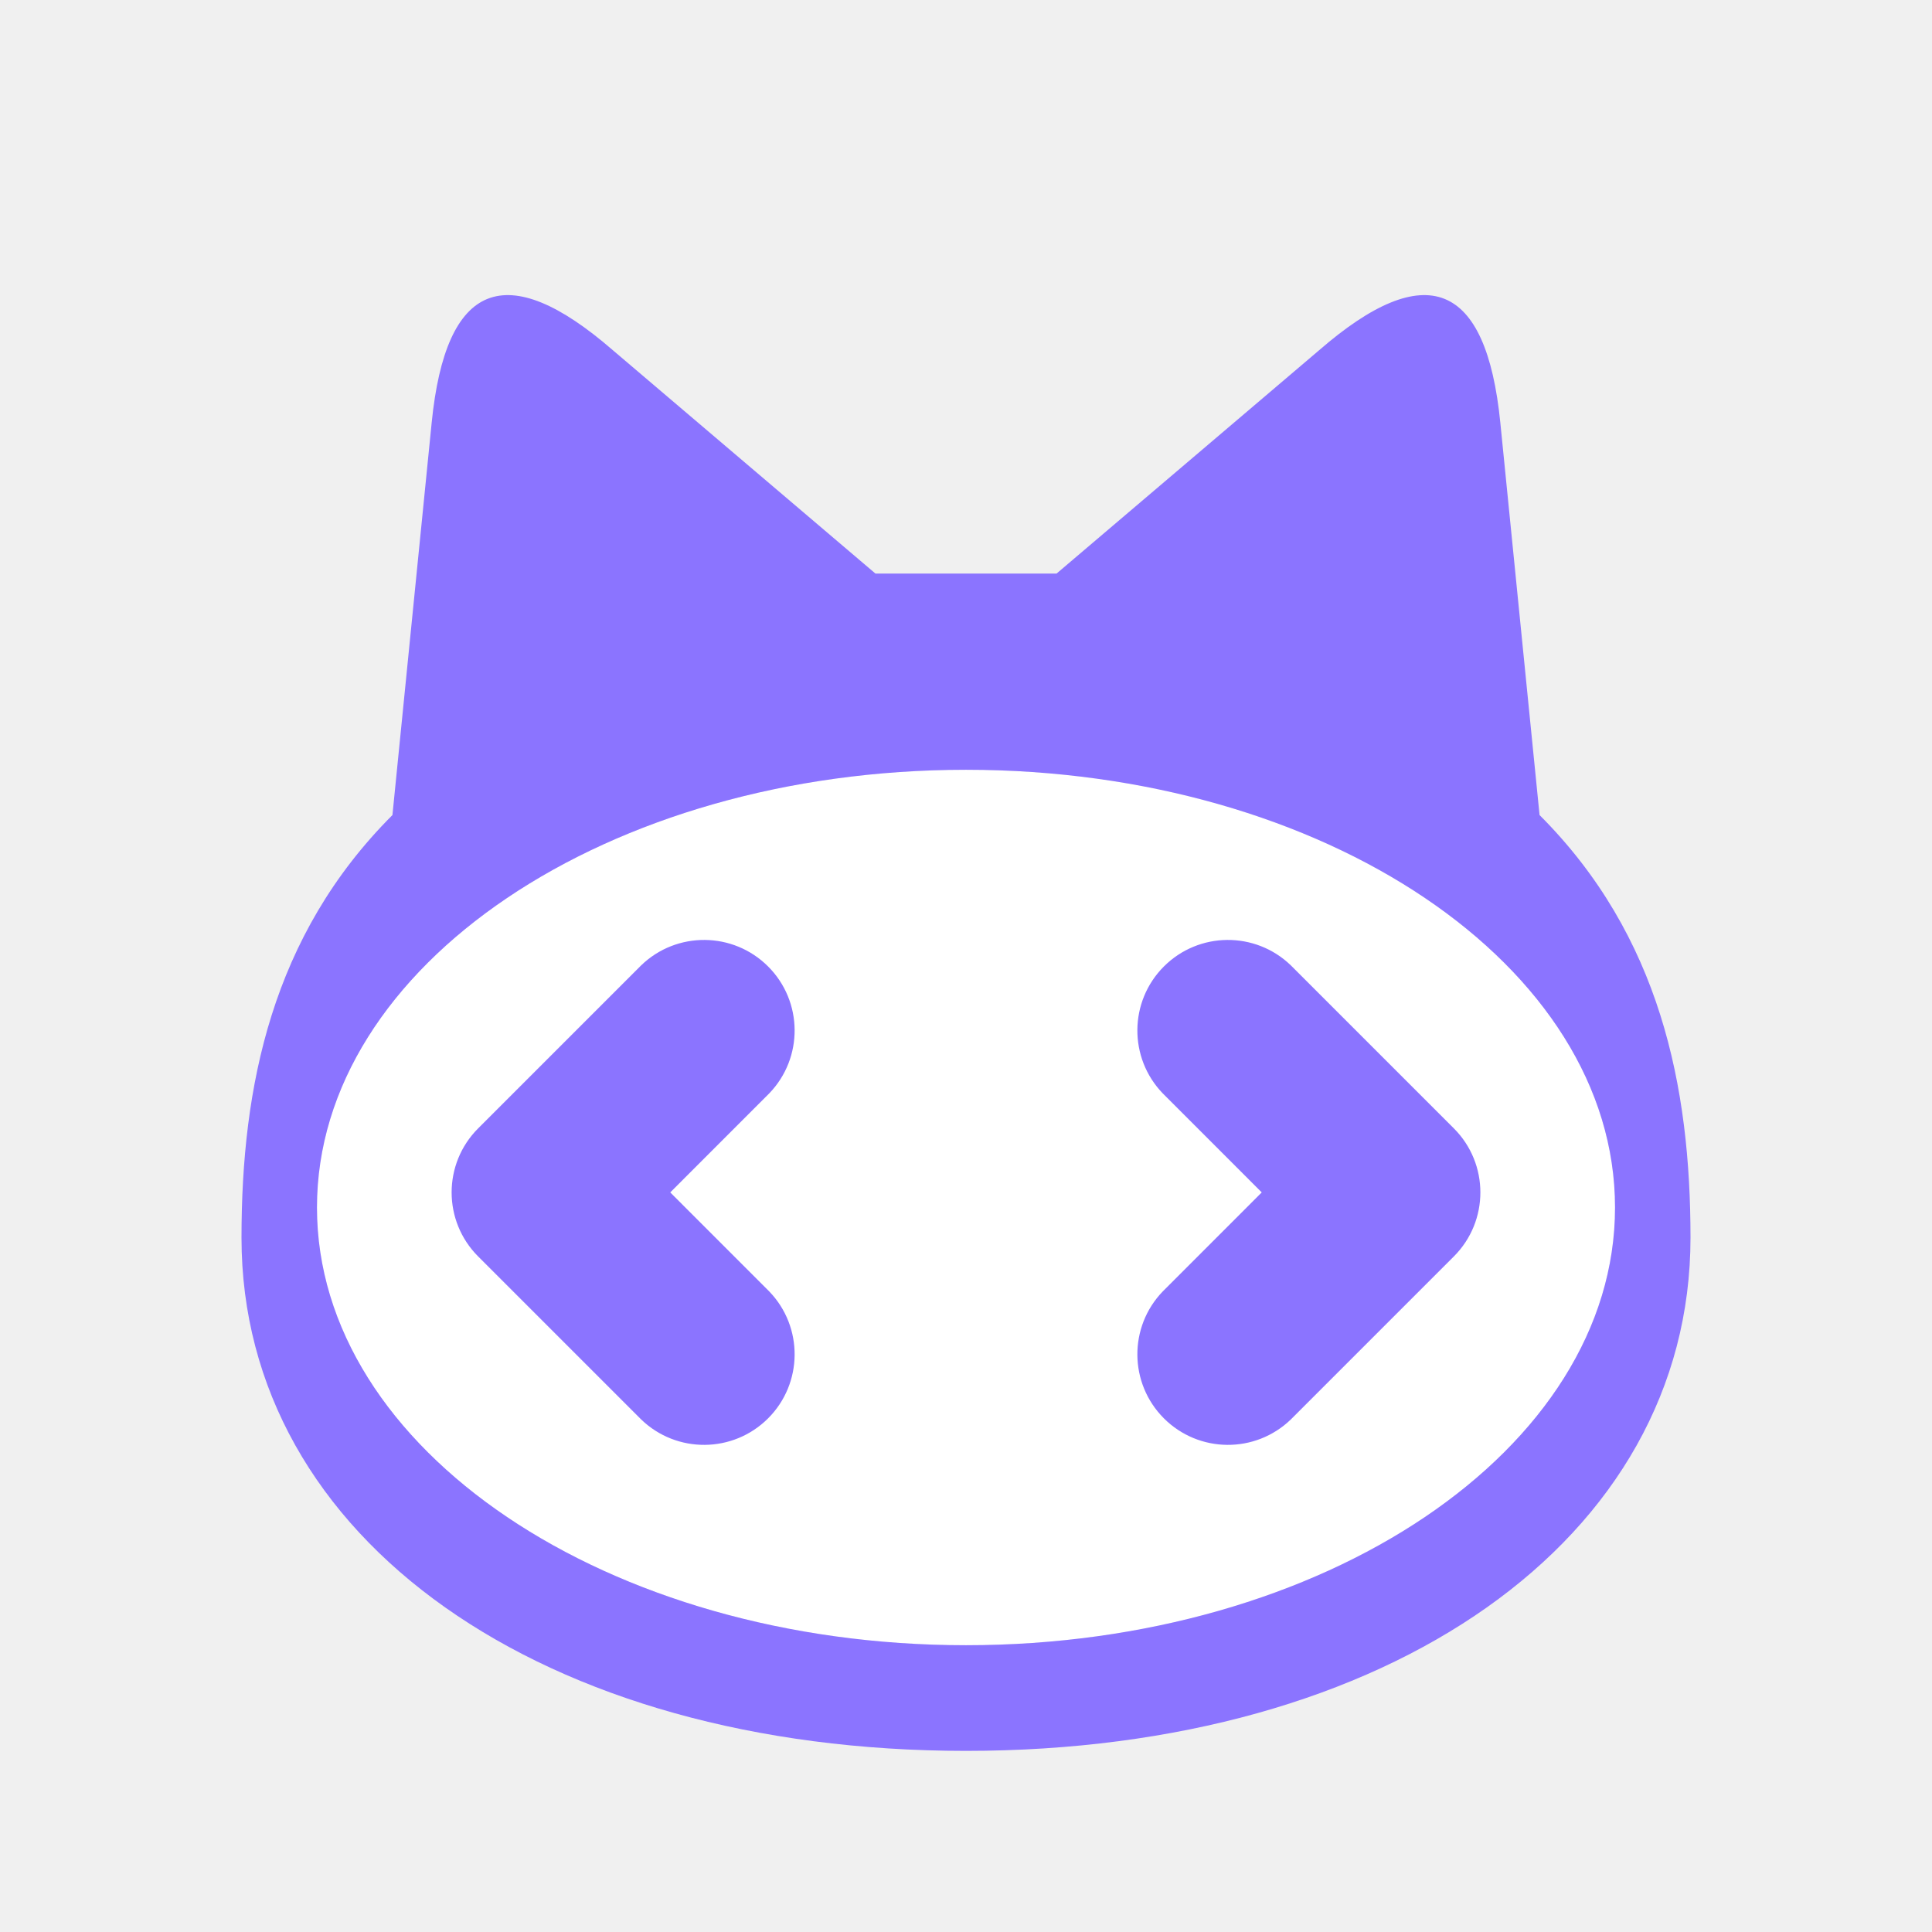
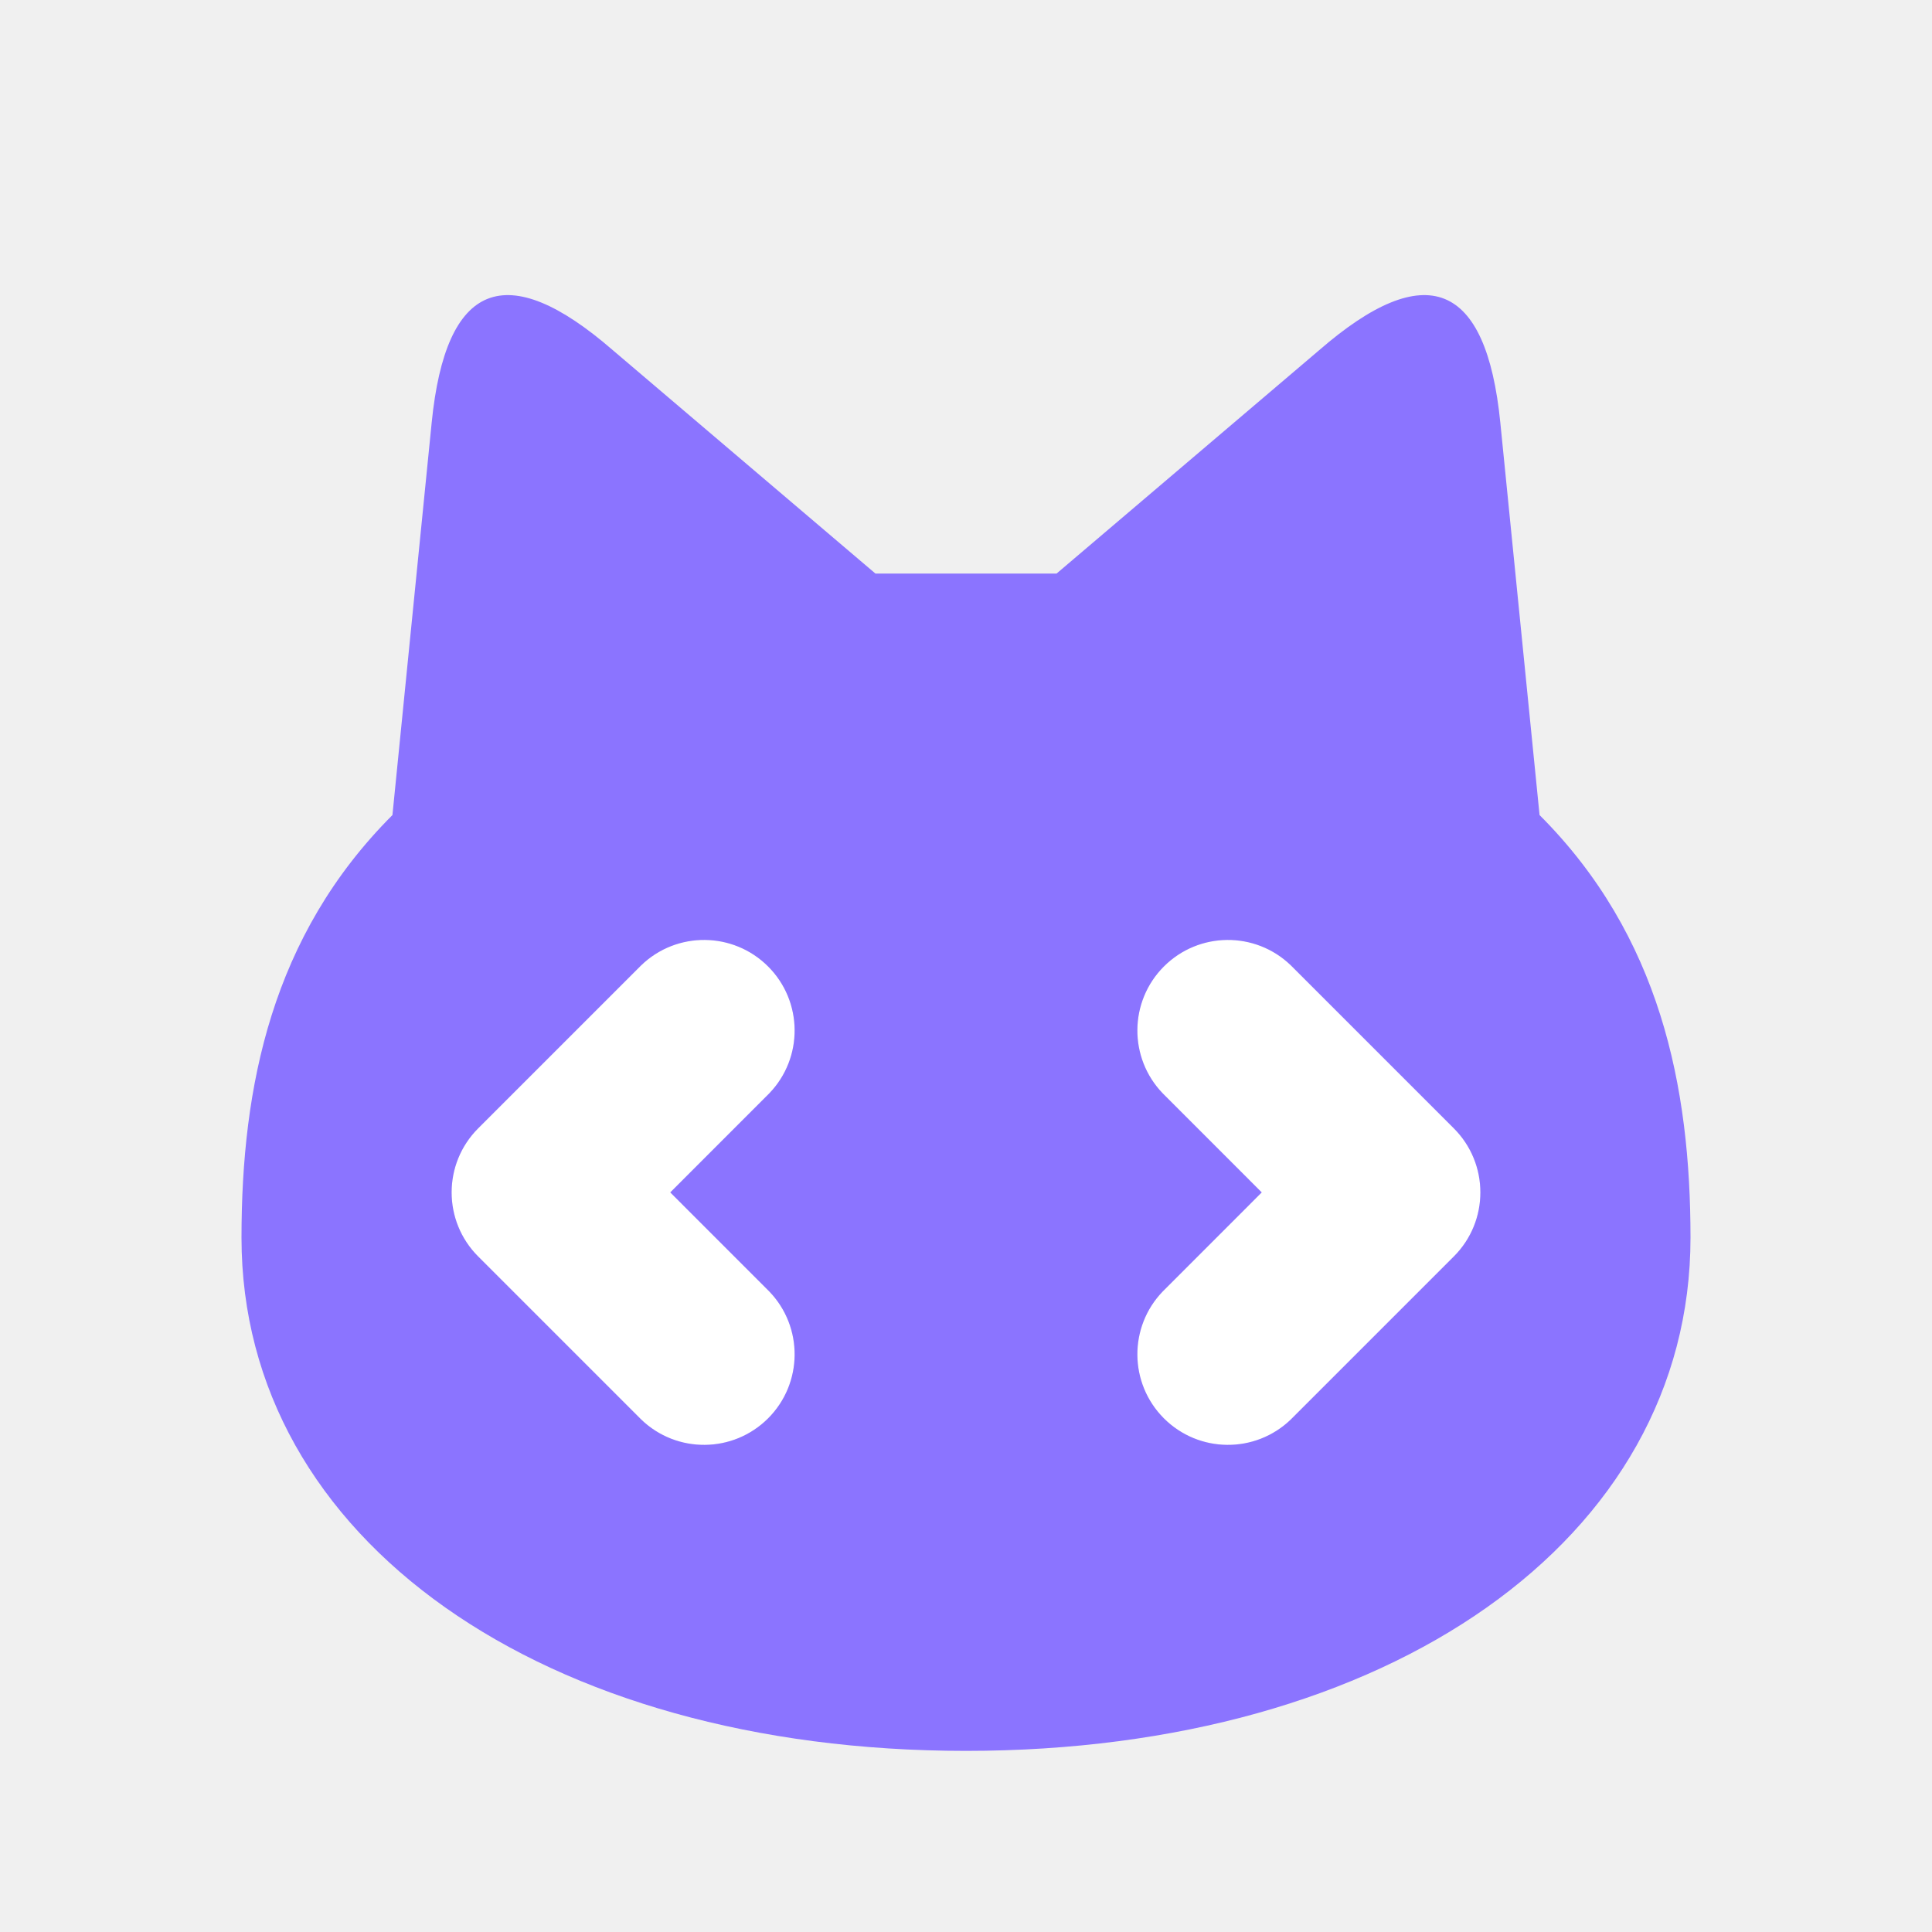
<svg xmlns="http://www.w3.org/2000/svg" width="64" height="64" viewBox="0 0 64 64" role="img">
-   <path fill="#FFFFFF" d="M10.5 40A21.5 14.5 0 0 1 53.5 40A21.5 14.5 0 0 1 10.5 40Z" />
-   <path fill="#8B74FF" fill-rule="evenodd" d="M13 27L14.3 14Q15 7 20.3 11.6L29 19H35L43.7 11.6Q49 7 49.7 14L51 27C55 31 56 36 56 41C56 51 46 58 32 58C18 58 8 51 8 41C8 36 9 31 13 27ZM10.5 40A21.5 14.5 0 0 1 53.5 40A21.5 14.5 0 0 1 10.5 40ZM25.481 36.221L22.203 39.5L25.481 42.779A3 3 0 0 1 21.239 47.021L15.839 41.621A3 3 0 0 1 15.839 37.379L21.239 31.979A3 3 0 0 1 25.481 36.221ZM38.519 36.221L41.797 39.5L38.519 42.779A3 3 0 0 0 42.761 47.021L48.161 41.621A3 3 0 0 0 48.161 37.379L42.761 31.979A3 3 0 0 0 38.519 36.221Z" />
+   <path fill="#FFFFFF" d="M25.481 36.221L22.203 39.5L25.481 42.779A3 3 0 0 1 21.239 47.021L15.839 41.621A3 3 0 0 1 15.839 37.379L21.239 31.979A3 3 0 0 1 25.481 36.221ZM38.519 36.221L41.797 39.5L38.519 42.779A3 3 0 0 0 42.761 47.021L48.161 41.621A3 3 0 0 0 48.161 37.379L42.761 31.979A3 3 0 0 0 38.519 36.221Z" />
+   <path fill="#8B74FF" fill-rule="evenodd" d="M13 27L14.3 14Q15 7 20.3 11.6L29 19H35L43.7 11.6Q49 7 49.7 14L51 27C55 31 56 36 56 41C56 51 46 58 32 58C18 58 8 51 8 41C8 36 9 31 13 27ZM25.481 36.221L22.203 39.5L25.481 42.779A3 3 0 0 1 21.239 47.021L15.839 41.621A3 3 0 0 1 15.839 37.379L21.239 31.979A3 3 0 0 1 25.481 36.221ZM38.519 36.221L41.797 39.5L38.519 42.779A3 3 0 0 0 42.761 47.021L48.161 41.621A3 3 0 0 0 48.161 37.379L42.761 31.979A3 3 0 0 0 38.519 36.221Z" />
</svg>
